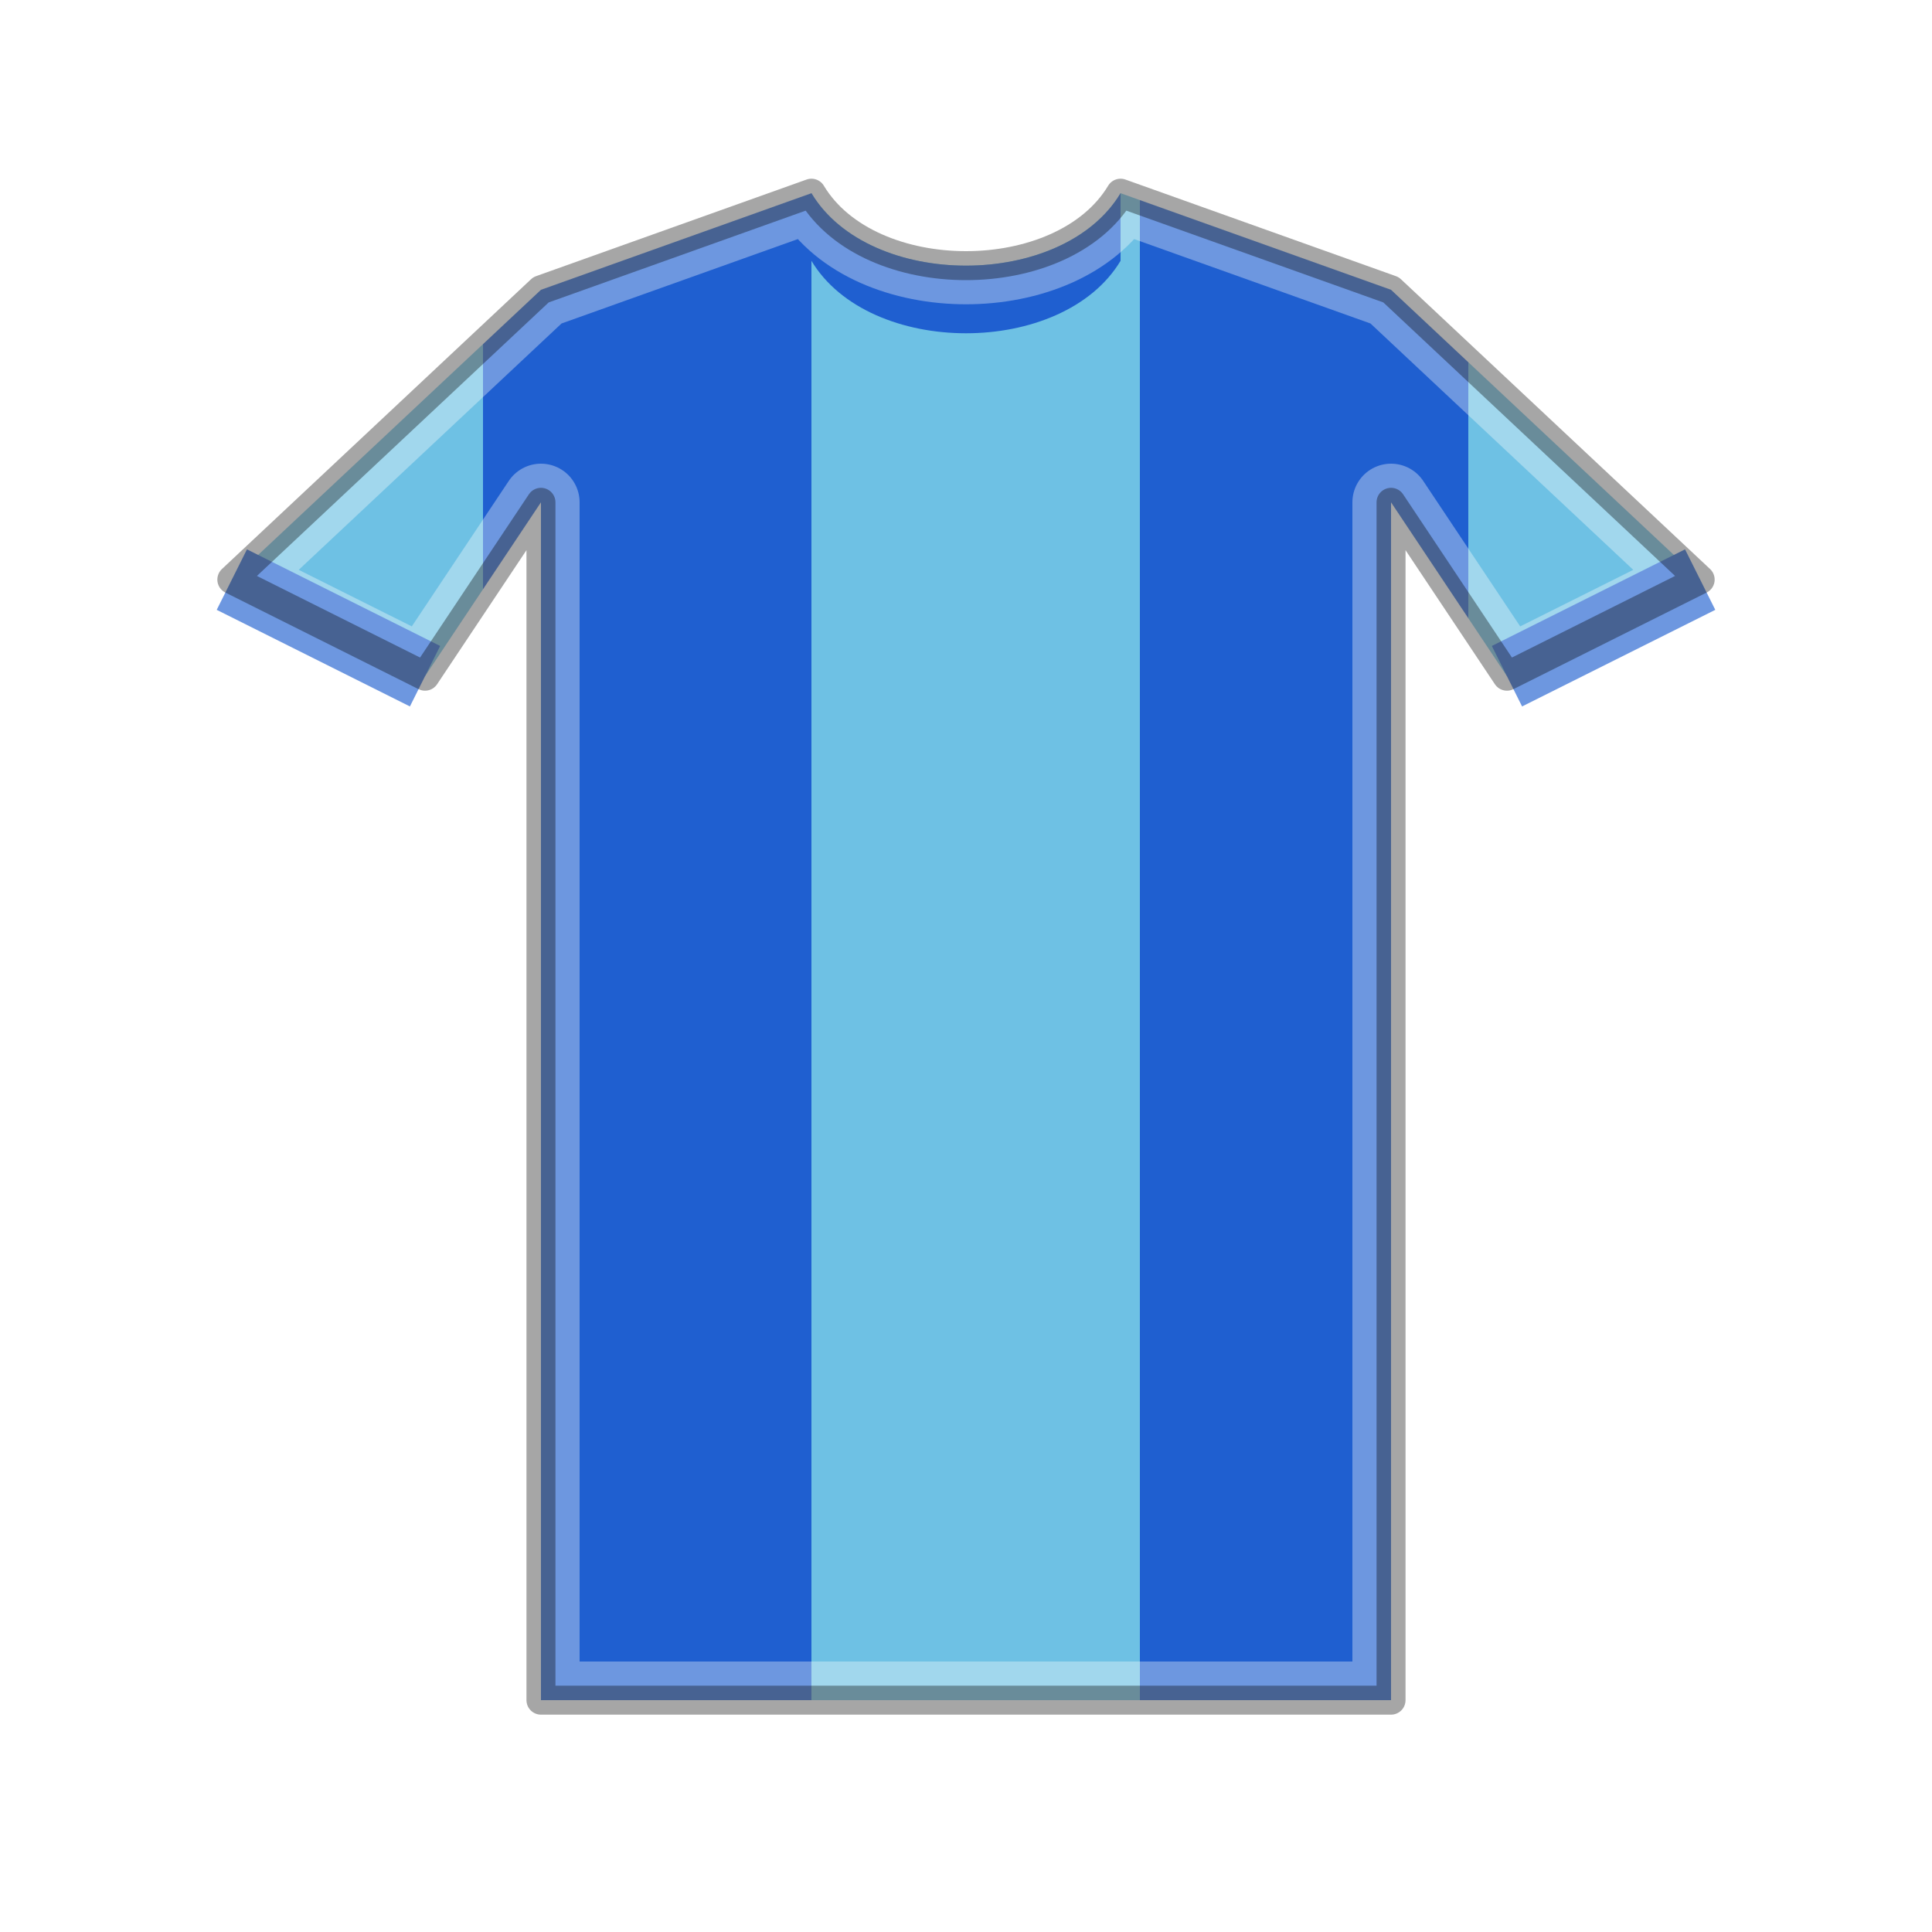
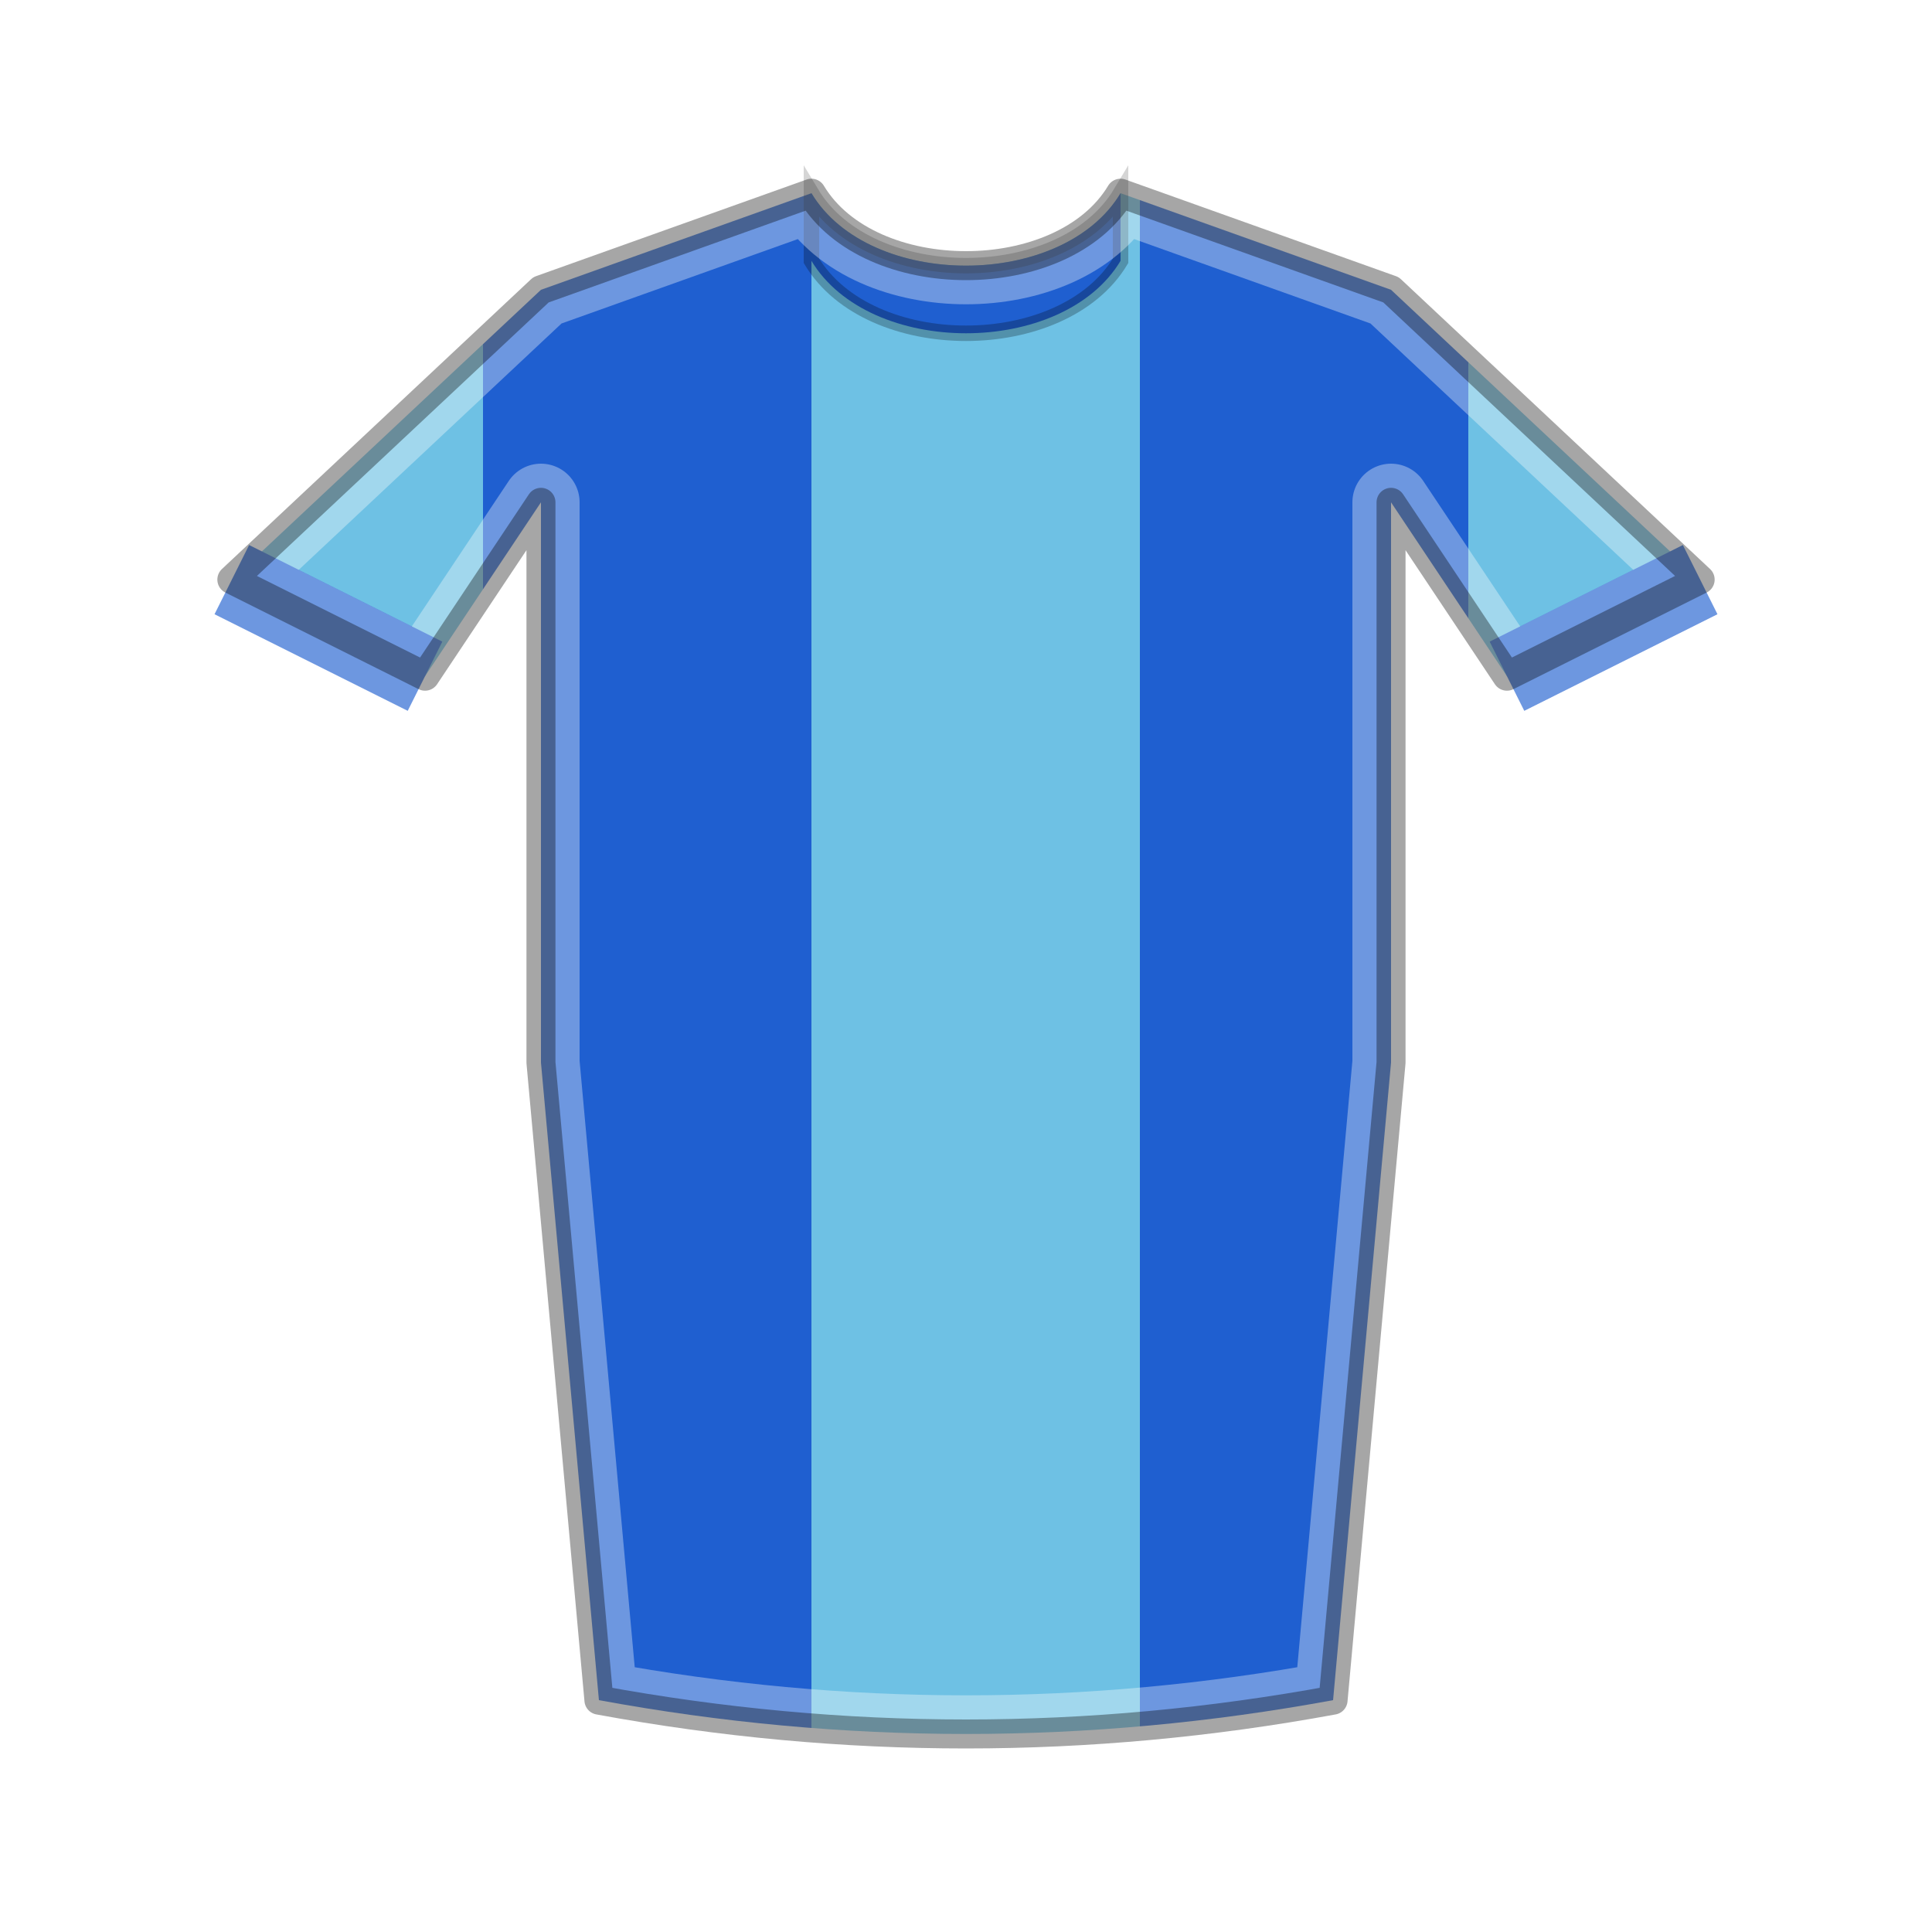
<svg xmlns="http://www.w3.org/2000/svg" viewBox="0 0 100 100" role="img" aria-label="Camisola do Vizela">
  <defs>
    <clipPath id="k">
-       <path d="M42,10 L28,15 L12,30 L22,35 L28,26 L28,88 L72,88 L72,26 L78,35 L88,30 L72,15 L58,10 C55,15 45,15 42,10 Z" />
+       <path d="M42,10 L28,15 L12,30 L22,35 L28,26 L28,55 L31,88 Q50,91.5 69,88 L72,55 L72,26 L78,35 L88,30 L72,15 L58,10 C55,15 45,15 42,10 Z" />
    </clipPath>
  </defs>
  <g clip-path="url(#k)">
    <rect x="8" y="0" width="17" height="100" fill="#6EC1E4" />
    <rect x="25" y="0" width="17" height="100" fill="#1F5FD0" />
    <rect x="42" y="0" width="17" height="100" fill="#6EC1E4" />
    <rect x="59" y="0" width="17" height="100" fill="#1F5FD0" />
    <rect x="76" y="0" width="17" height="100" fill="#6EC1E4" />
  </g>
-   <path d="M42,10 C45,15 55,15 58,10 L58,13.5 C55,18.5 45,18.5 42,13.5 Z" fill="#1F5FD0" />
-   <path d="M12,30 L22,35" stroke="#1F5FD0" stroke-width="3.5" />
-   <path d="M88,30 L78,35" stroke="#1F5FD0" stroke-width="3.5" />
-   <path d="M42,10 L28,15 L12,30 L22,35 L28,26 L28,88 L72,88 L72,26 L78,35 L88,30 L72,15 L58,10 C55,15 45,15 42,10 Z" fill="none" stroke="#ffffff59" stroke-width="4" stroke-linejoin="round" />
-   <path d="M42,10 L28,15 L12,30 L22,35 L28,26 L28,88 L72,88 L72,26 L78,35 L88,30 L72,15 L58,10 C55,15 45,15 42,10 Z" fill="none" stroke="#00000059" stroke-width="1.5" stroke-linejoin="round" />
+   <path d="M42,10 C45,15 55,15 58,10 L58,13.5 C55,18.5 45,18.5 42,13.5 Z" fill="#1F5FD0" stroke="#00000040" stroke-width="0.8" />
+   <path d="M12,30 L22,35" stroke="#1F5FD0" stroke-width="4" />
+   <path d="M88,30 L78,35" stroke="#1F5FD0" stroke-width="4" />
+   <path d="M42,10 L28,15 L12,30 L22,35 L28,26 L28,55 L31,88 Q50,91.5 69,88 L72,55 L72,26 L78,35 L88,30 L72,15 L58,10 C55,15 45,15 42,10 Z" fill="none" stroke="#ffffff59" stroke-width="4" stroke-linejoin="round" />
+   <path d="M42,10 L28,15 L12,30 L22,35 L28,26 L28,55 L31,88 Q50,91.5 69,88 L72,55 L72,26 L78,35 L88,30 L72,15 L58,10 C55,15 45,15 42,10 Z" fill="none" stroke="#00000059" stroke-width="1.5" stroke-linejoin="round" />
</svg>
